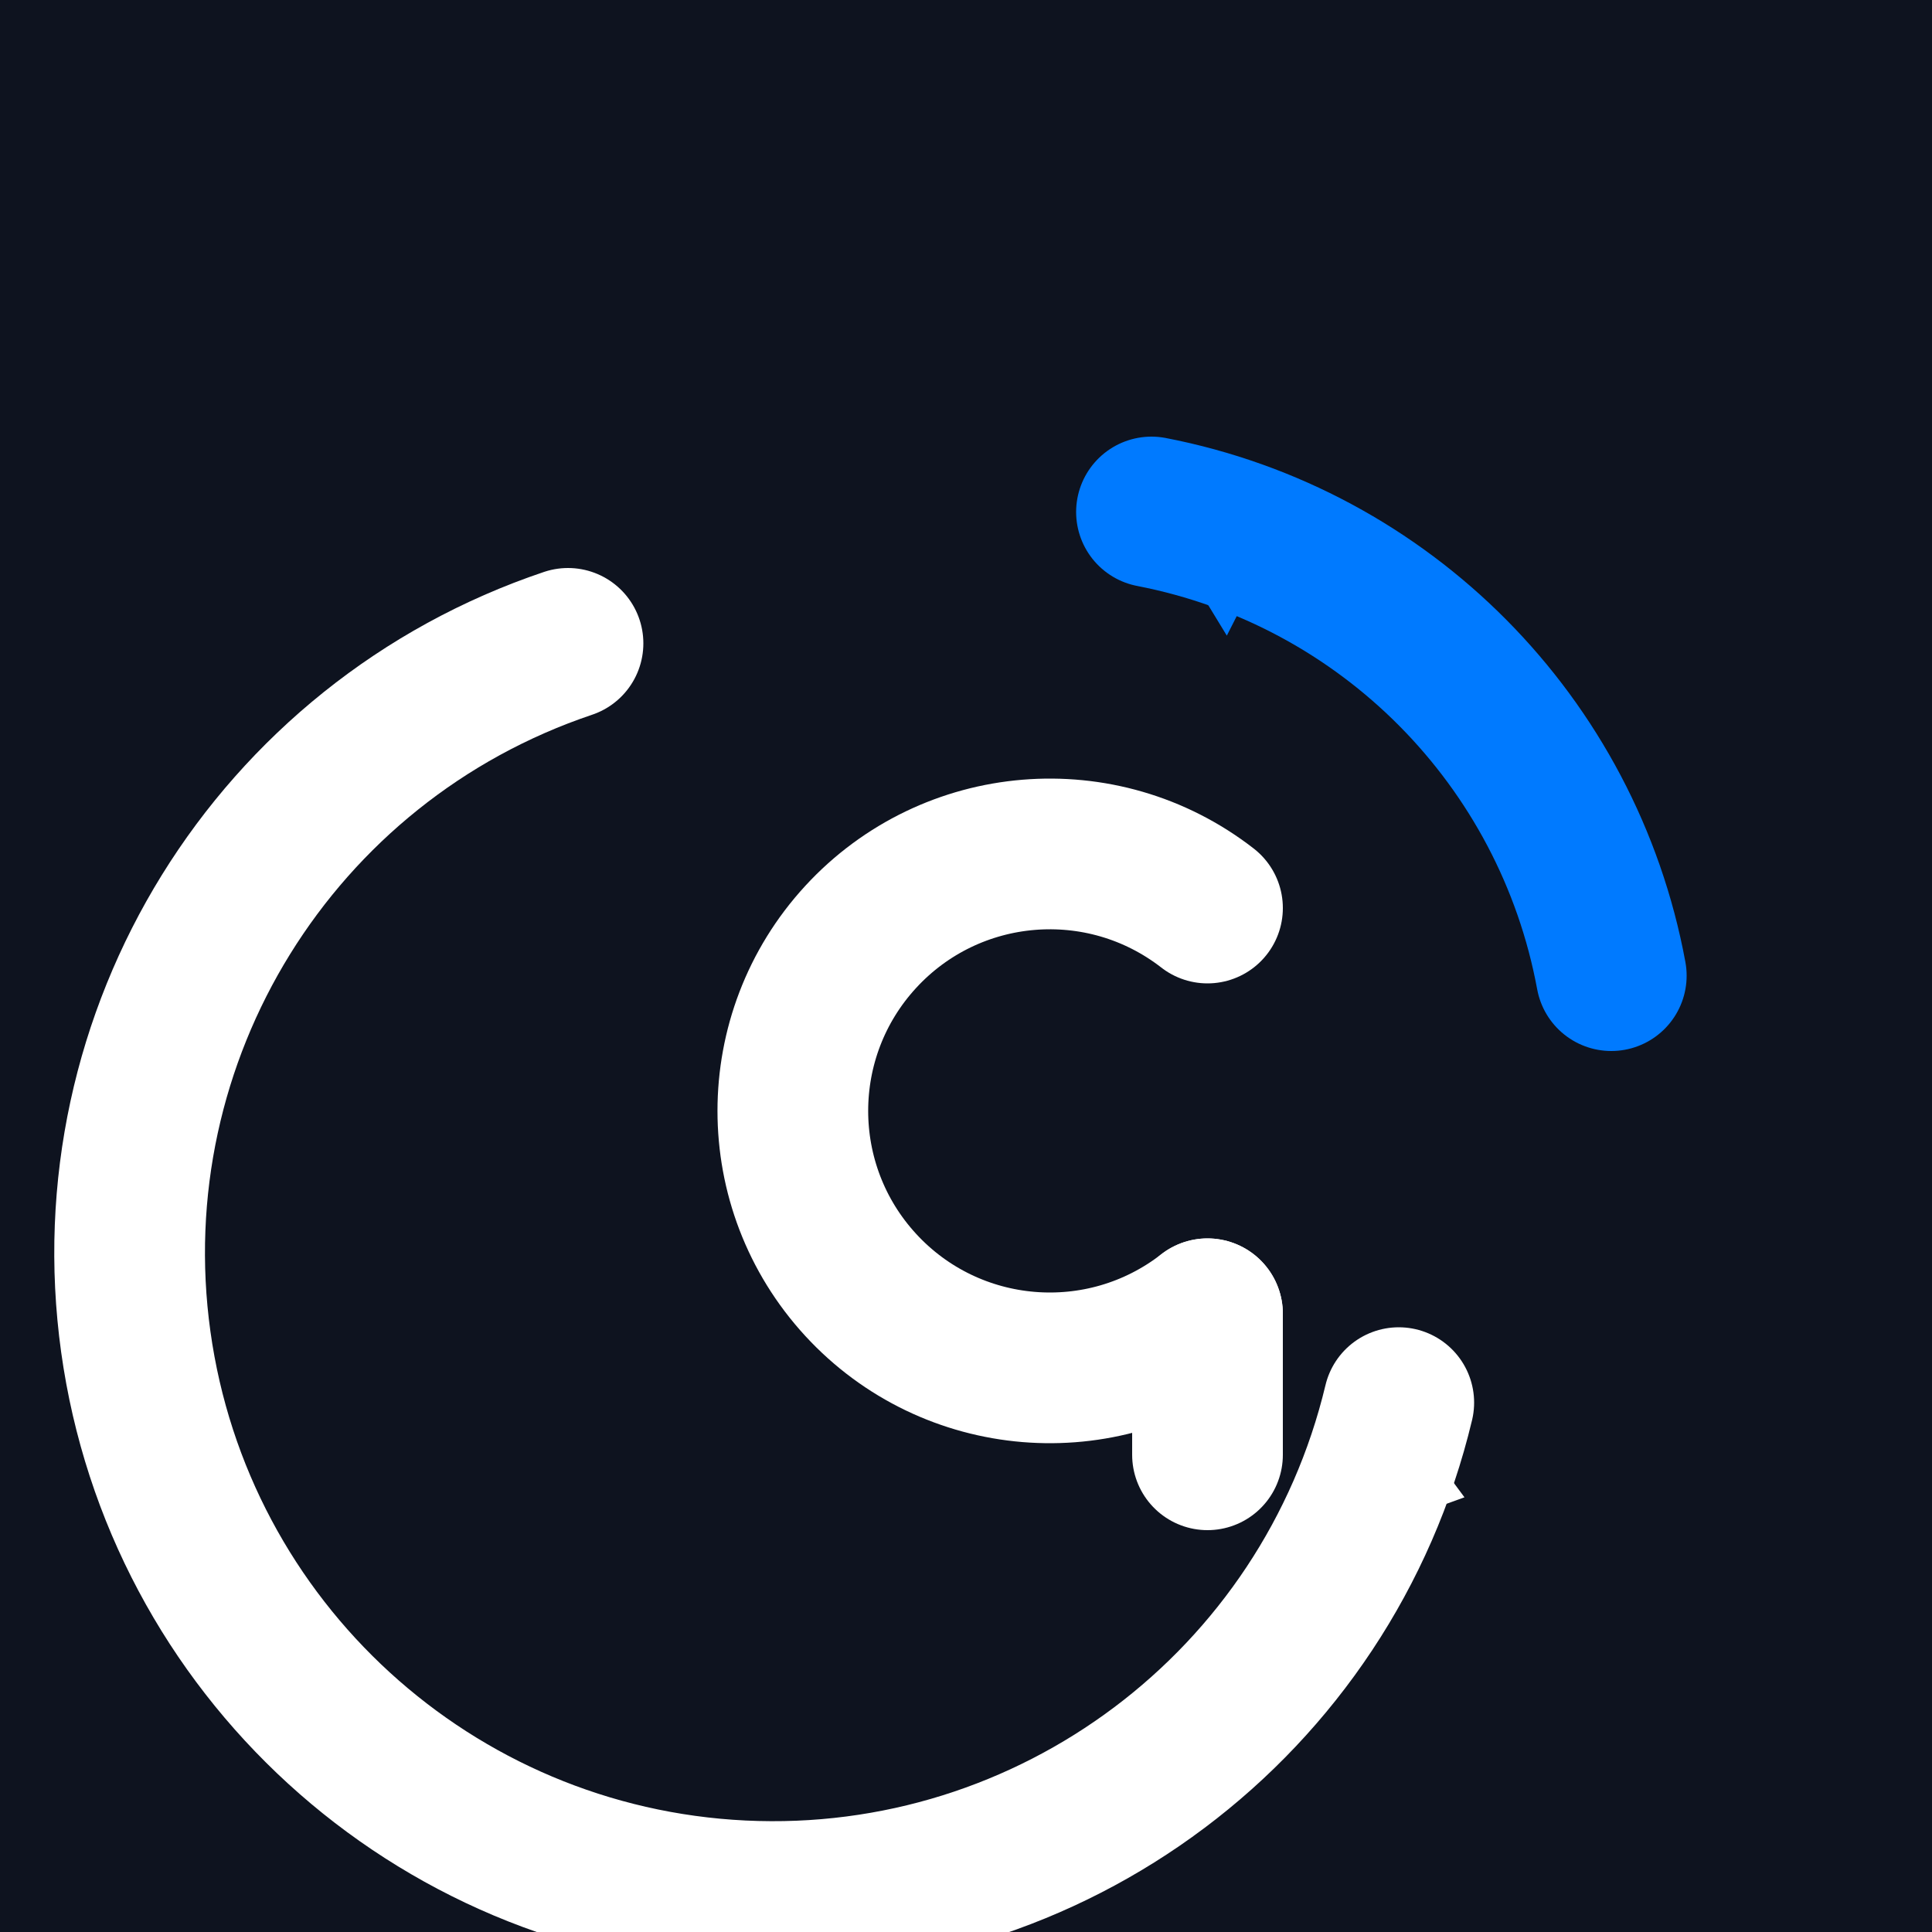
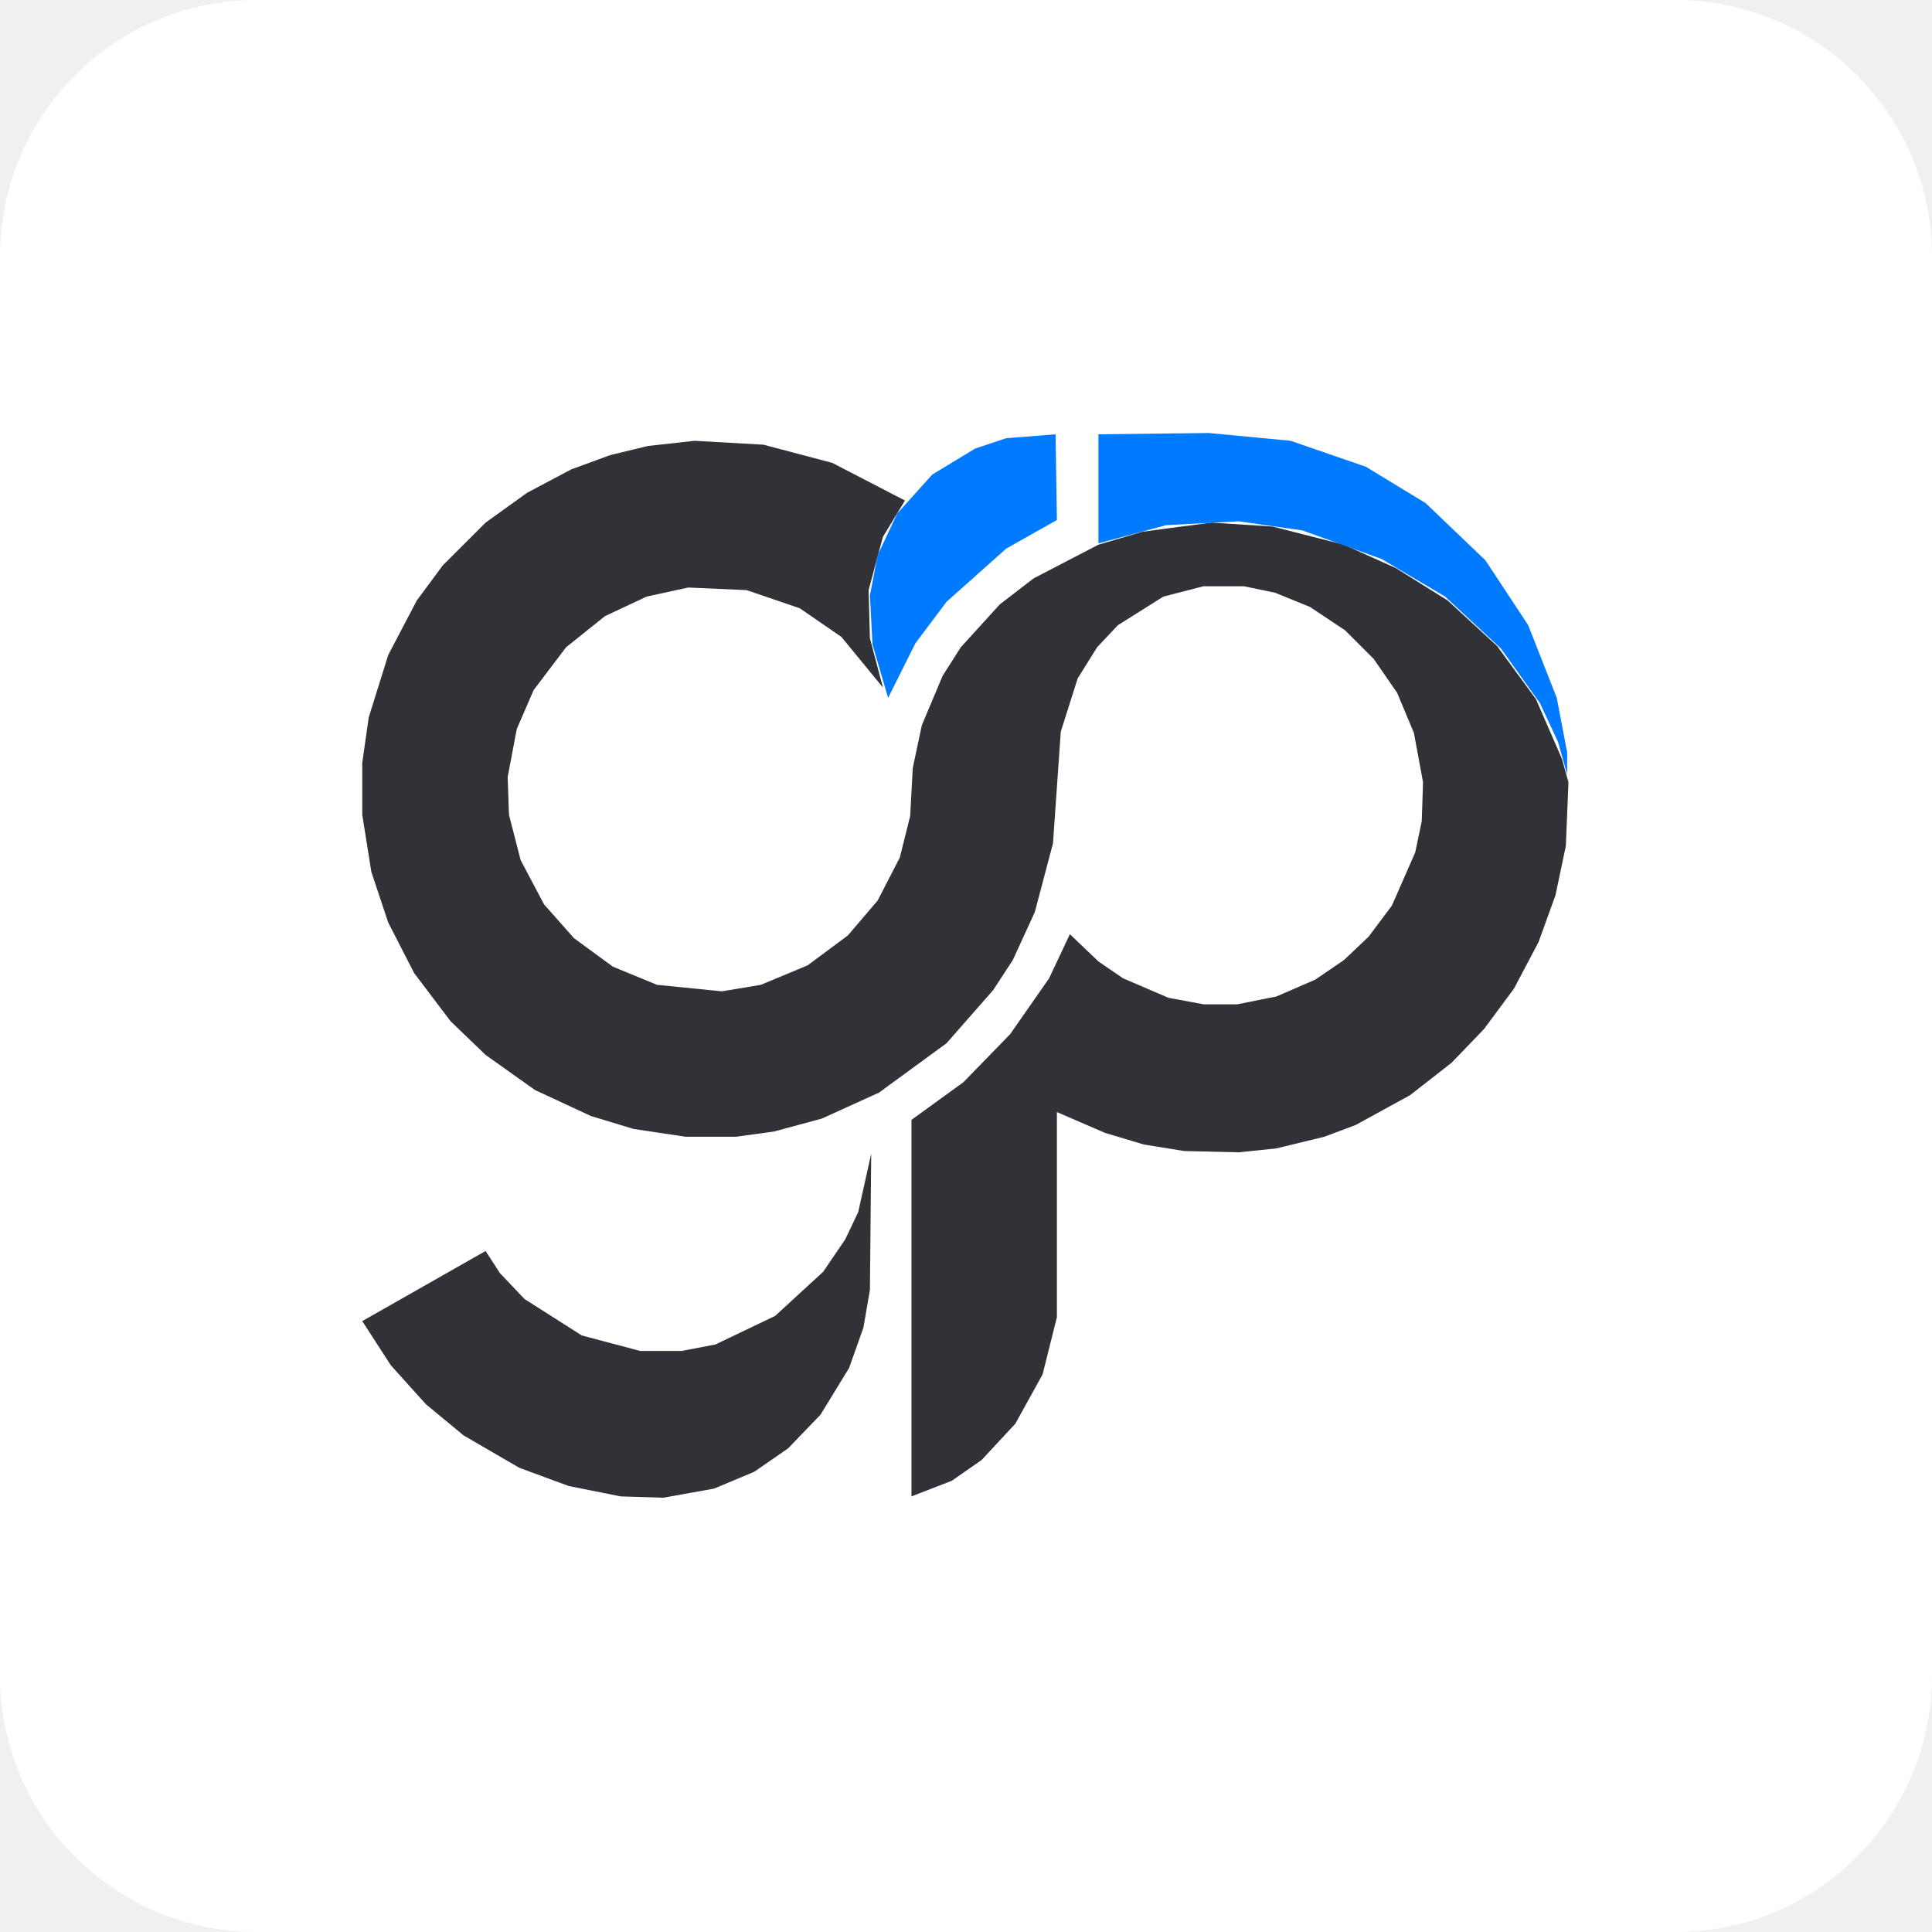
- <svg xmlns="http://www.w3.org/2000/svg" viewBox="0 0 1000 1000" role="img" aria-label="GugoPro">
-   <rect width="1000" height="1000" fill="#0E131F" />
-   <g fill="none" stroke-linecap="round" stroke-linejoin="round">
-     <path d="M 294 333 A 333 333 0 1 0 724 726" stroke="#FFFFFF" stroke-width="78" />
-     <path d="M 596 265 A 300 300 0 0 1 834 505" stroke="#007AFF" stroke-width="78" />
-     <path d="M 721 725 L 642 817 L 758 775" fill="#FFFFFF" stroke="none" />
-     <path d="M 625 470 A 133 133 0 1 0 625 680" stroke="#FFFFFF" stroke-width="78" />
-     <path d="M 625 680 V 753" stroke="#FFFFFF" stroke-width="78" />
-   </g>
-   <path d="M 596 265 L 665 270 L 635 329 Z" fill="#007AFF" />
+ <svg xmlns="http://www.w3.org/2000/svg" viewBox="0 0 1280 1280" role="img" aria-label="GugoPro">
+   <rect width="1280" height="1280" rx="170" fill="#FFFFFF" />
+   <path fill="#303238" fill-rule="evenodd" d="M 577.20 764.30 L 568.60 803.01 L 560.00 821.08 L 545.38 842.58 L 513.55 871.83 L 473.98 890.75 L 451.61 895.05 L 424.09 895.05 L 385.38 884.73 L 347.53 860.65 L 331.18 843.44 L 321.72 828.82 L 240.00 875.27 L 258.92 904.52 L 282.15 930.32 L 307.10 950.97 L 344.09 972.47 L 376.77 984.52 L 411.18 991.40 L 439.57 992.26 L 473.12 986.24 L 499.78 975.05 L 522.15 959.57 L 543.66 937.20 L 562.58 906.24 L 572.04 879.57 L 576.34 854.62 Z M 404.30 301.51 L 378.49 310.97 L 349.25 326.45 L 321.72 346.24 L 293.33 374.62 L 276.13 397.85 L 257.20 433.98 L 244.30 475.27 L 240.00 505.38 L 240.00 539.78 L 246.02 577.63 L 257.20 611.18 L 274.41 644.73 L 298.49 676.56 L 321.72 698.92 L 354.41 722.15 L 391.40 739.35 L 419.78 747.96 L 454.19 753.12 L 487.74 753.12 L 512.69 749.68 L 544.52 741.08 L 582.37 723.87 L 627.10 691.18 L 658.06 655.91 L 670.97 636.13 L 685.59 604.30 L 697.63 558.71 L 702.80 484.73 L 713.98 449.46 L 726.88 428.82 L 740.65 414.19 L 770.75 395.27 L 797.42 388.39 L 824.09 388.39 L 844.73 392.69 L 867.96 402.15 L 891.18 417.63 L 910.11 436.56 L 925.59 458.92 L 936.77 485.59 L 942.80 518.28 L 941.94 544.09 L 937.63 564.73 L 922.15 600.00 L 906.67 620.65 L 890.32 636.13 L 871.40 649.03 L 845.59 660.22 L 819.78 665.38 L 797.42 665.38 L 774.19 661.08 L 744.09 648.17 L 727.74 636.99 L 708.82 618.92 L 695.05 648.17 L 669.25 685.16 L 638.28 716.99 L 603.87 741.94 L 603.87 991.40 L 630.54 981.08 L 650.32 967.31 L 672.69 943.23 L 690.75 910.54 L 700.22 872.69 L 700.22 736.77 L 732.04 750.54 L 757.85 758.28 L 784.52 762.58 L 820.65 763.44 L 845.59 760.86 L 877.42 753.12 L 898.06 745.38 L 934.19 725.59 L 961.72 704.09 L 983.23 681.72 L 1003.01 655.05 L 1019.35 624.09 L 1030.54 593.12 L 1037.42 560.43 L 1039.14 518.28 L 1034.84 502.80 L 1017.63 463.23 L 991.83 427.96 L 959.14 397.85 L 924.73 376.34 L 890.32 360.86 L 843.01 348.82 L 802.58 346.24 L 756.99 352.26 L 727.74 360.86 L 684.73 383.23 L 662.37 400.43 L 636.56 428.82 L 624.52 447.74 L 610.75 480.43 L 604.73 508.82 L 603.01 540.65 L 596.13 568.17 L 581.51 596.56 L 561.72 619.78 L 535.05 639.57 L 504.09 652.47 L 478.28 656.77 L 435.27 652.47 L 406.02 640.43 L 380.22 621.51 L 360.43 599.14 L 344.95 569.89 L 337.20 539.78 L 336.34 514.84 L 342.37 483.01 L 353.55 457.20 L 375.05 428.82 L 400.86 408.17 L 428.39 395.27 L 455.91 389.25 L 494.62 390.97 L 529.89 403.01 L 557.42 421.94 L 584.95 455.48 L 576.34 422.80 L 575.48 390.97 L 584.95 355.70 L 599.57 331.61 L 551.40 306.67 L 505.81 294.62 L 460.22 292.04 L 429.25 295.48 Z" />
+   <path fill="#007AFF" fill-rule="evenodd" d="M 699.35 287.74 L 666.67 290.32 L 646.02 297.20 L 617.63 314.41 L 594.41 340.22 L 581.51 367.74 L 576.34 394.41 L 578.06 427.10 L 588.39 462.37 L 606.45 426.24 L 627.10 398.71 L 666.67 363.44 L 700.22 344.52 Z M 727.74 287.74 L 727.74 360.00 L 772.47 347.96 L 820.65 345.38 L 862.80 351.40 L 915.27 370.32 L 957.42 395.27 L 994.41 429.68 L 1020.22 465.81 L 1032.26 491.61 L 1038.28 513.12 L 1038.28 498.49 L 1031.40 462.37 L 1012.47 414.19 L 984.09 371.18 L 944.52 333.33 L 904.95 309.25 L 855.05 292.04 L 800.86 286.88 Z" />
</svg>
